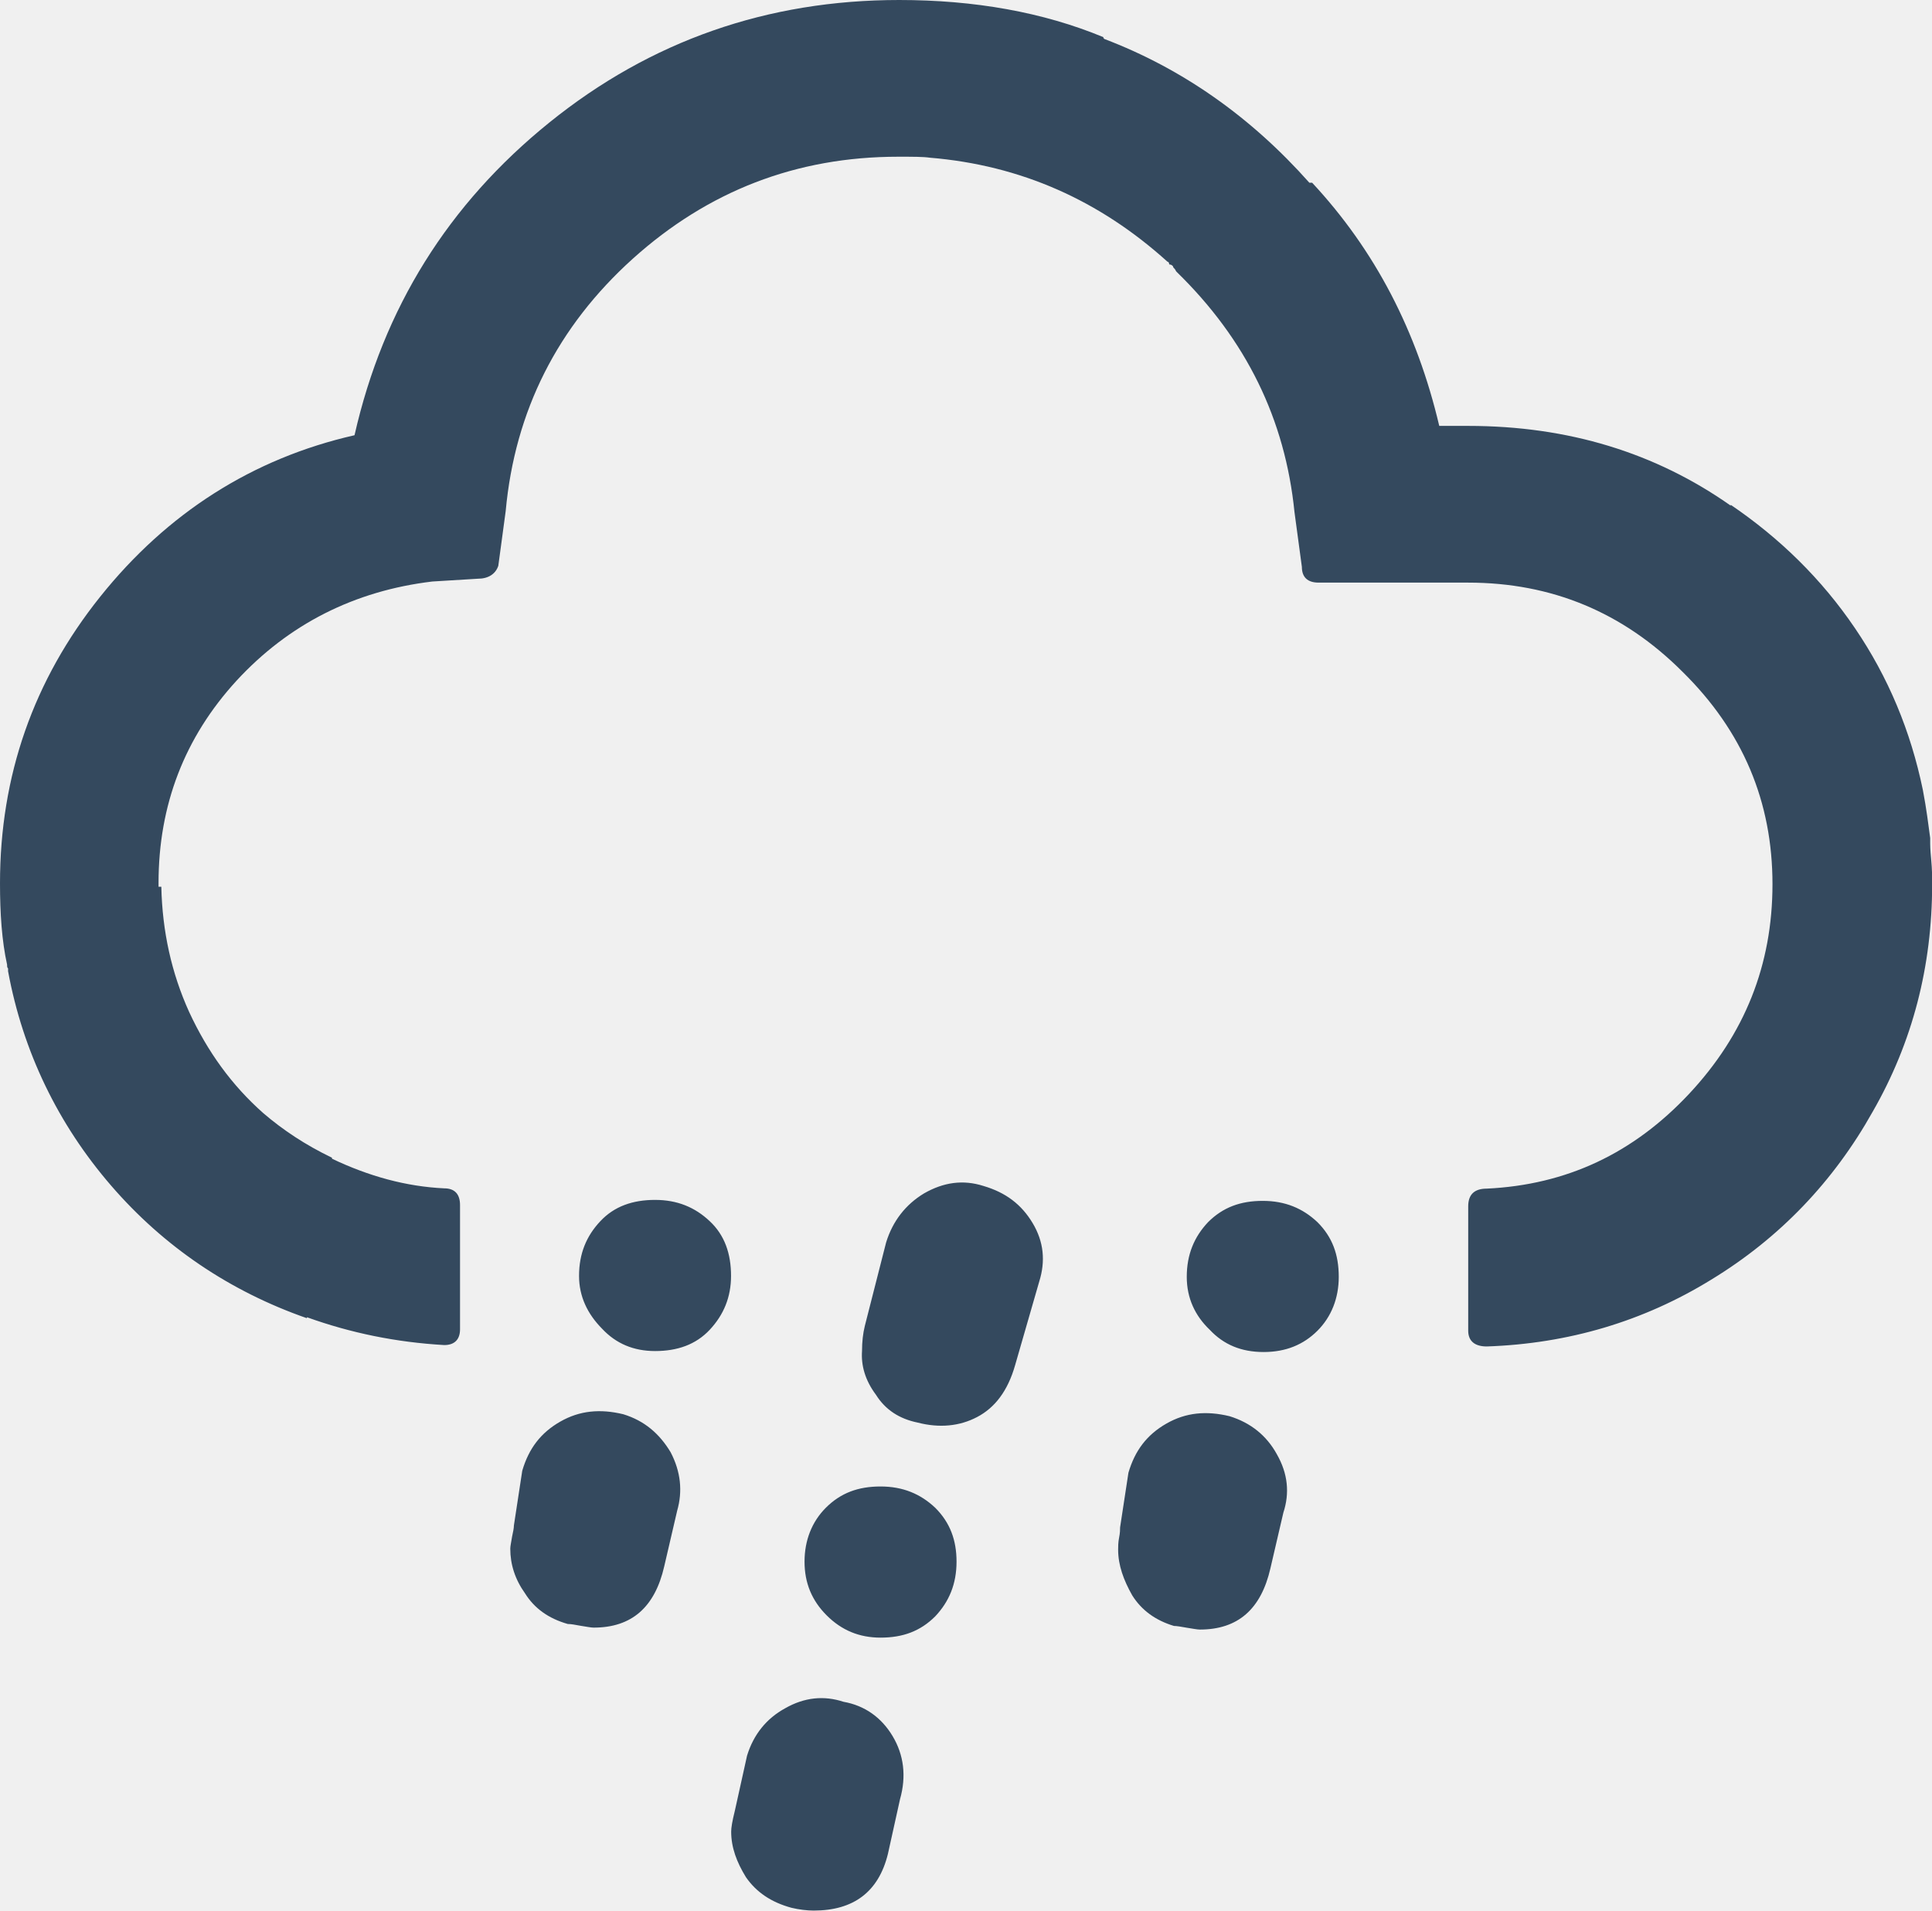
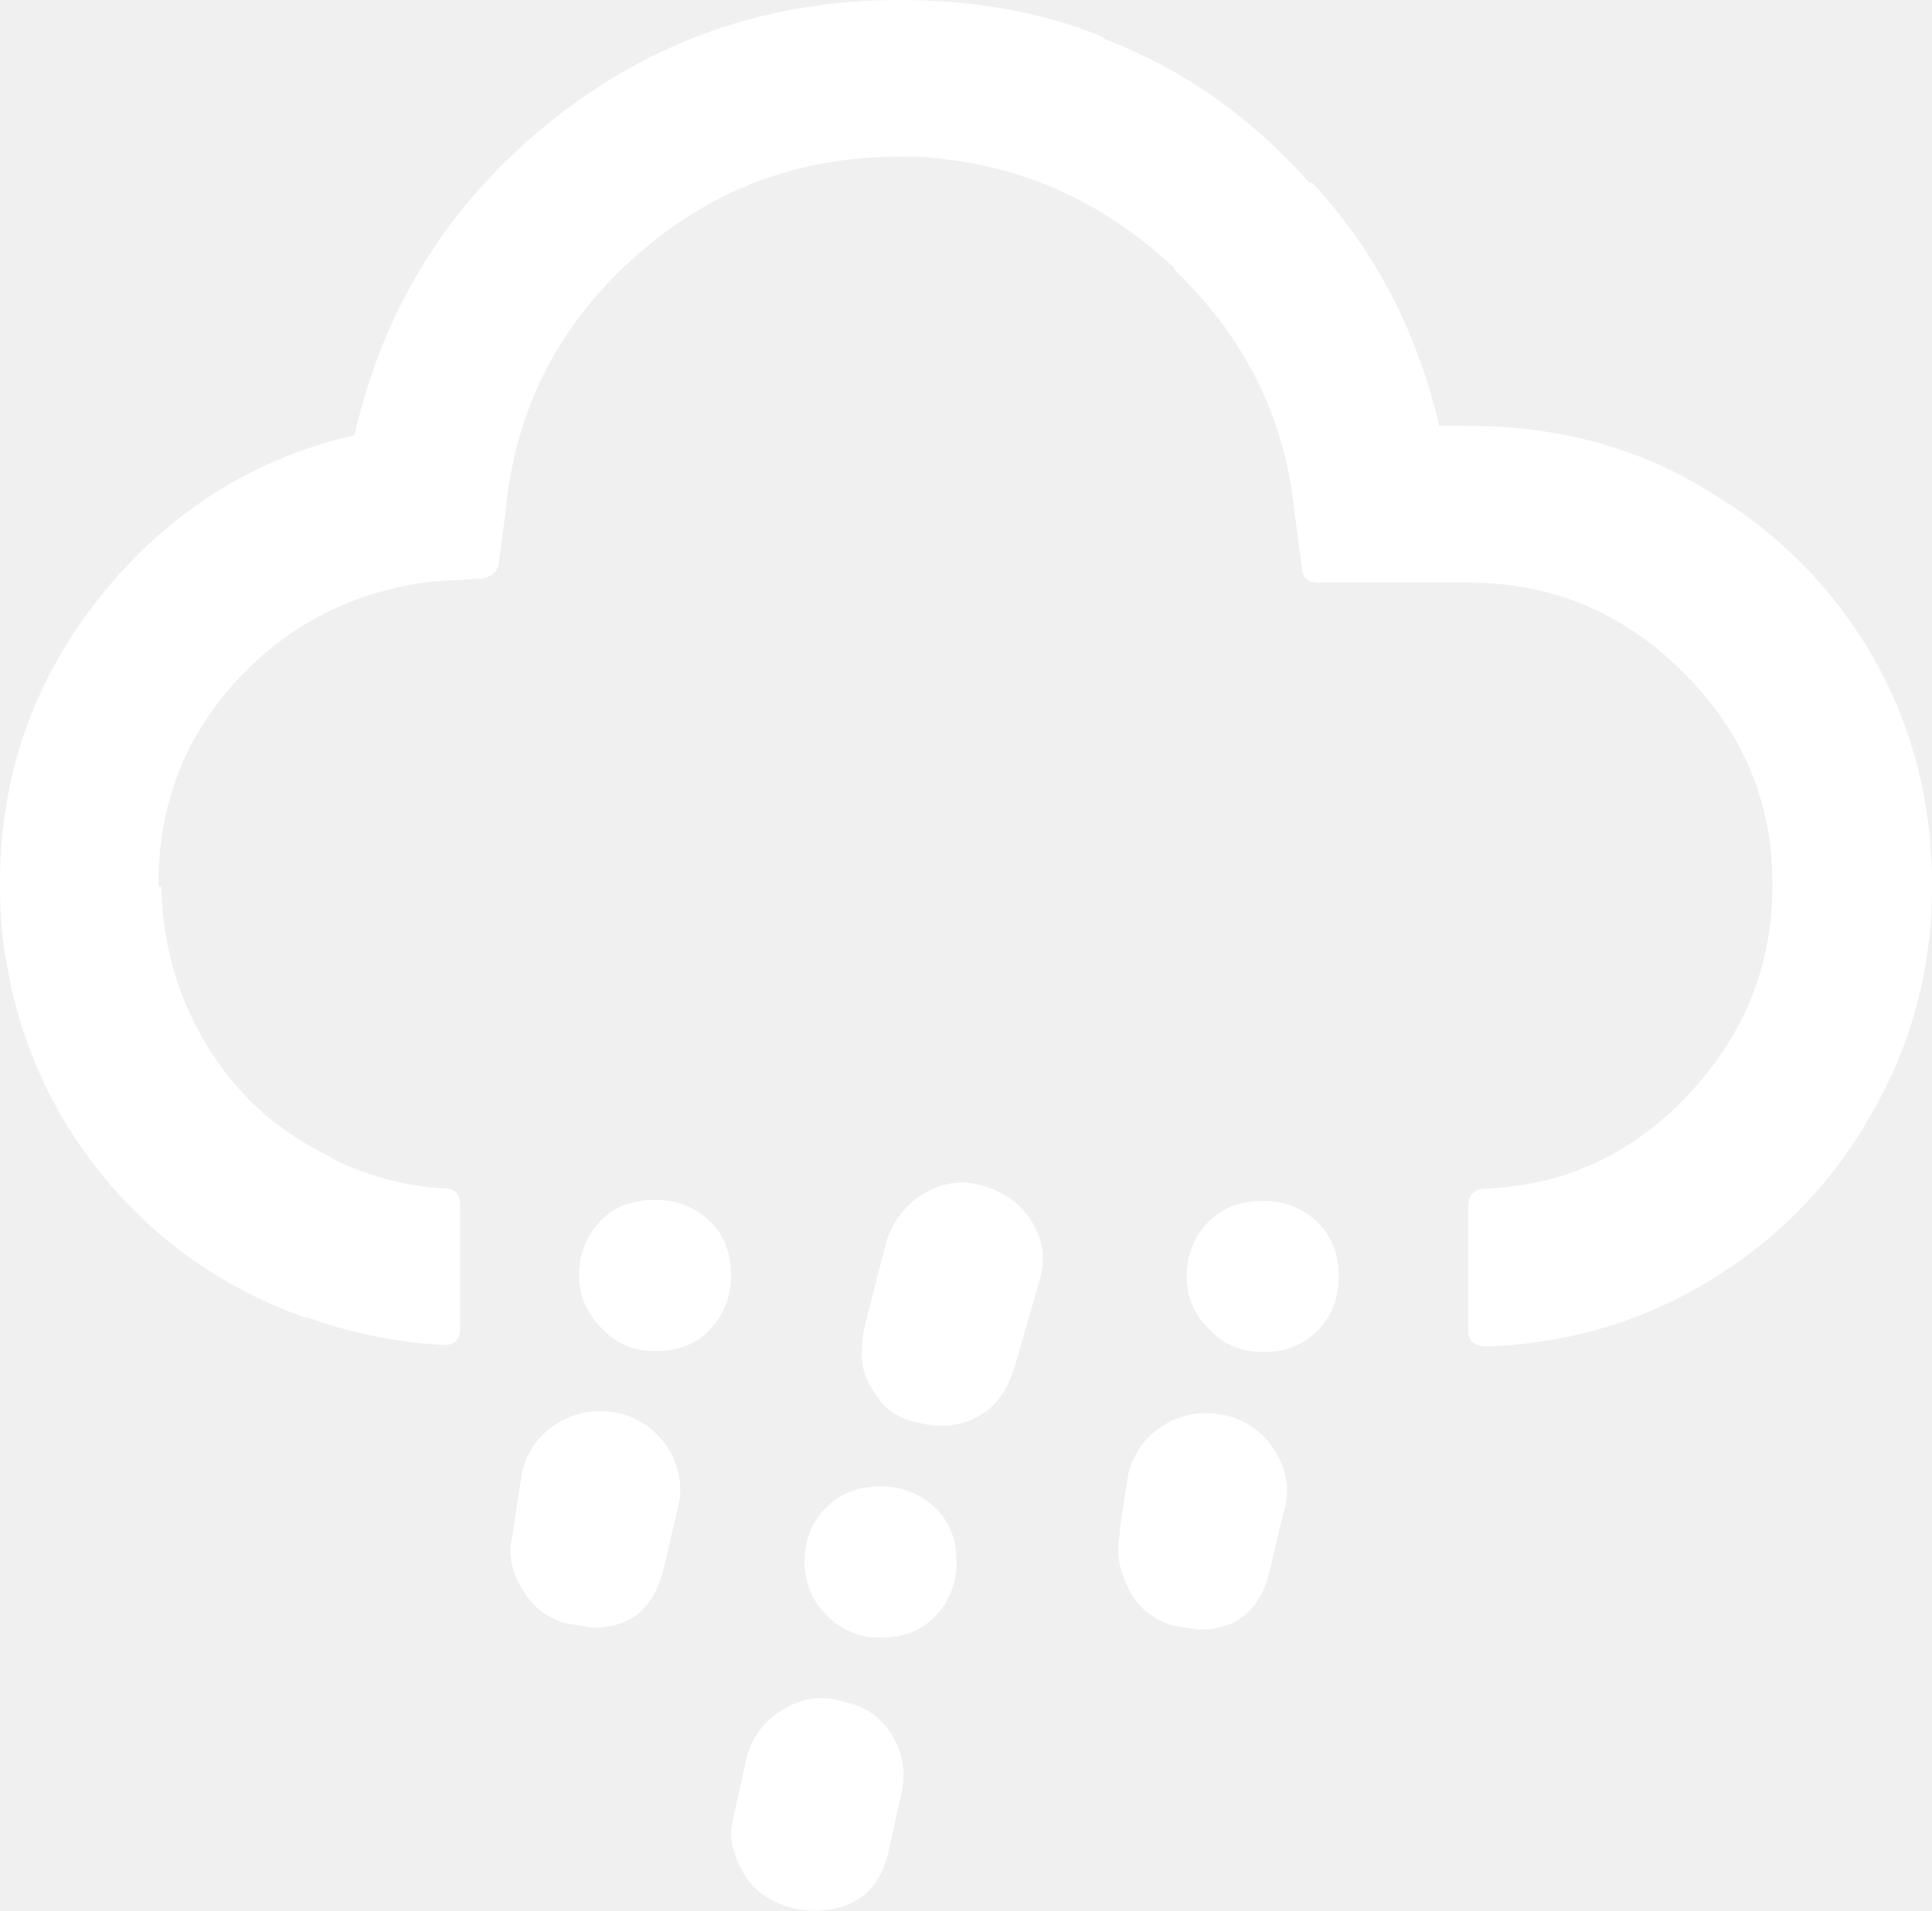
<svg xmlns="http://www.w3.org/2000/svg" version="1.1" id="Layer_1" x="0px" y="0px" viewBox="272.7 495.3 1388 1372.7" enable-background="new 272.7 495.3 1388 1372.7" xml:space="preserve">
-   <path fill="#34495E" d="M272.7,1130c0-77.3,24-146,72-206c48-60,109.3-99.3,182.7-116c20.7-91.3,67.3-166,140-224.7  s156.7-88,251.3-88c54,0,103.3,8.7,146.7,26.7c0,0.7,0,0.7,0.7,1.3c56,21.3,105.3,56,147.3,103.3h2c45.3,48.7,75.3,106.7,91.3,174.7  h20.7c72,0,134.7,19.3,188.7,57.3V858c35.3,24,65.3,53.3,89.3,88.7c24,35.3,40,74,48.7,116c2.7,14,4,25.3,5.3,34.7v4  c0,0.7,0,4,0.7,11.3c0.7,7.3,0.7,12.7,0.7,16v2c0,58.7-14,113.3-42.7,163.3c-28,50-66.7,90.7-116,120.7c-48.7,30-102.7,46-161.3,48  c-8.7,0-13.3-4-13.3-11.3V1362c0-8.7,4.7-12.7,13.3-12.7c57.3-2.7,105.3-25.3,145.3-68c40-42.7,60-92.7,60-150.7  c0-59.3-21.3-110-64.7-152.7c-42.7-42.7-94-64-154-64H1220c-8,0-12-4-12-11.3l-5.3-39.3c-6.7-66.7-34.7-124-84.7-172.7  c-0.7-0.7-0.7-1.3-1.3-2c-0.7-0.7-1.3-1.3-1.3-2c-0.7-0.7-1.3-1.3-2.7-1.3c0-1.3-0.7-2-1.3-2c-48.7-44-105.3-69.3-170.7-74.7  c-4.7-0.7-12-0.7-22.7-0.7c-73.3,0-136.7,24.7-190.7,73.3c-54,48.7-84.7,109.3-91.3,181.3l-5.3,39.3c-2,6-7.3,9.3-14.7,9.3l-32.7,2  c-56,6.7-103.3,30.7-140.7,71.3c-37.3,40.7-56,89.3-56,145.3v2.7h2c0.7,32,7.3,62,20,90c13.3,28.7,30.7,52.7,53.3,72.7  c14,12,30,22.7,49.3,32v0.7c26.7,12.7,53.3,20,80.7,21.3c7.3,0,11.3,4,11.3,12v89.3c0,7.3-4,11.3-11.3,11.3  c-34.7-2-67.3-8.7-98.7-20v0.7c-55.3-19.3-102.7-51.3-140.7-95.3s-63.3-96-74-154v-2c-0.7-0.7-0.7-1.3-0.7-2.7  C274,1171.3,272.7,1151.3,272.7,1130z M639.3,1608c0-2,0.7-4.7,1.3-8.7c0.7-3.3,1.3-6,1.3-8l6-39.3c4.7-16,13.3-27.3,27.3-35.3  c14-8,28.7-9.3,45.3-5.3c15.3,4.7,26,14,34,27.3c7.3,14,8.7,28,4.7,42l-9.3,40c-6.7,29.3-23.3,44-50.7,44c-2,0-5.3-0.7-9.3-1.3  c-4-0.7-6.7-1.3-9.3-1.3c-14-4-24-11.3-30.7-22C642.7,1630,639.3,1619.3,639.3,1608z M688.7,1412c0-16,5.3-28.7,15.3-39.3  c10-10.7,23.3-15.3,39.3-15.3c16,0,28.7,5.3,39.3,15.3c10.7,10,15.3,23.3,15.3,39.3c0,15.3-5.3,28-15.3,38.7  c-10,10.7-23.3,15.3-39.3,15.3c-15.3,0-28-5.3-38-16C694.7,1439.3,688.7,1426.7,688.7,1412z M798,1811.3c0-2.7,0.7-7.3,2.7-15.3  l8.7-39.3c4.7-15.3,14-26.7,27.3-34c14-8,28-9.3,42-4.7c15.3,2.7,27.3,11.3,35.3,24.7s10,28.7,5.3,45.3l-8.7,39.3  c-6.7,27.3-24.7,40.7-53.3,40.7c-4.7,0-10.7-0.7-16-2c-14.7-4-25.3-11.3-32.7-22C802,1833.3,798,1822.7,798,1811.3z M850.7,1617.3  c0-15.3,5.3-28.7,15.3-38.7c10.7-10.7,23.3-15.3,39.3-15.3c16,0,28.7,5.3,39.3,15.3c10.7,10.7,15.3,23.3,15.3,38.7  c0,16-5.3,28.7-15.3,39.3c-10.7,10.7-23.3,15.3-39.3,15.3c-15.3,0-28-5.3-38.7-16C856,1645.3,850.7,1632.7,850.7,1617.3z M892,1466  c0-6.7,0.7-12.7,2-18l15.3-60c4.7-15.3,14-27.3,27.3-35.3c14-8,28-10,42.7-5.3c16,4.7,27.3,13.3,35.3,26.7s9.3,27.3,4.7,42l-17.3,60  c-5.3,18.7-14.7,30.7-27.3,37.3c-12.7,6.7-27.3,8-42.7,4c-13.3-2.7-23.3-9.3-30-20C894,1486.7,891.3,1476,892,1466z M1076,1608.7  c0-2,0-5.3,0.7-8.7c0.7-3.3,0.7-6,0.7-7.3l6-39.3c4.7-16,13.3-27.3,27.3-35.3c14-8,28.7-9.3,45.3-5.3c15.3,4.7,26.7,14,34,27.3  c8,14,9.3,28,4.7,42l-9.3,40c-6.7,29.3-23.3,44-50.7,44c-2,0-5.3-0.7-9.3-1.3c-4-0.7-7.3-1.3-9.3-1.3c-13.3-4-23.3-11.3-30-22  C1080,1630.7,1076,1620,1076,1608.7z M1125.3,1412.7c0-16,5.3-28.7,15.3-39.3c10.7-10.7,23.3-15.3,39.3-15.3  c16,0,28.7,5.3,39.3,15.3c10.7,10.7,15.3,23.3,15.3,39.3c0,15.3-5.3,28.7-15.3,38.7s-22.7,15.3-38.7,15.3c-16,0-28.7-5.3-38.7-16  C1131.3,1440.7,1125.3,1428,1125.3,1412.7z" />
+   <path fill="#FFFFFF" d="M272.7,1130c0-77.3,24-146,72-206c48-60,109.3-99.3,182.7-116c20.7-91.3,67.3-166,140-224.7  s156.7-88,251.3-88c54,0,103.3,8.7,146.7,26.7c0,0.7,0,0.7,0.7,1.3c56,21.3,105.3,56,147.3,103.3h2c45.3,48.7,75.3,106.7,91.3,174.7  h20.7c72,0,134.7,19.3,188.7,57.3V858c35.3,24,65.3,53.3,89.3,88.7c24,35.3,40,74,48.7,116c2.7,14,4,25.3,5.3,34.7v4  c0,0.7,0,4,0.7,11.3c0.7,7.3,0.7,12.7,0.7,16v2c0,58.7-14,113.3-42.7,163.3c-28,50-66.7,90.7-116,120.7c-48.7,30-102.7,46-161.3,48  c-8.7,0-13.3-4-13.3-11.3V1362c0-8.7,4.7-12.7,13.3-12.7c57.3-2.7,105.3-25.3,145.3-68c40-42.7,60-92.7,60-150.7  c0-59.3-21.3-110-64.7-152.7c-42.7-42.7-94-64-154-64H1220c-8,0-12-4-12-11.3l-5.3-39.3c-6.7-66.7-34.7-124-84.7-172.7  c-0.7-0.7-0.7-1.3-1.3-2c-0.7-0.7-1.3-1.3-1.3-2c-0.7-0.7-1.3-1.3-2.7-1.3c0-1.3-0.7-2-1.3-2c-48.7-44-105.3-69.3-170.7-74.7  c-4.7-0.7-12-0.7-22.7-0.7c-73.3,0-136.7,24.7-190.7,73.3c-54,48.7-84.7,109.3-91.3,181.3l-5.3,39.3c-2,6-7.3,9.3-14.7,9.3l-32.7,2  c-56,6.7-103.3,30.7-140.7,71.3c-37.3,40.7-56,89.3-56,145.3v2.7h2c0.7,32,7.3,62,20,90c13.3,28.7,30.7,52.7,53.3,72.7  c14,12,30,22.7,49.3,32v0.7c26.7,12.7,53.3,20,80.7,21.3c7.3,0,11.3,4,11.3,12v89.3c0,7.3-4,11.3-11.3,11.3  c-34.7-2-67.3-8.7-98.7-20v0.7c-55.3-19.3-102.7-51.3-140.7-95.3s-63.3-96-74-154v-2c-0.7-0.7-0.7-1.3-0.7-2.7  C274,1171.3,272.7,1151.3,272.7,1130z M639.3,1608c0-2,0.7-4.7,1.3-8.7c0.7-3.3,1.3-6,1.3-8l6-39.3c4.7-16,13.3-27.3,27.3-35.3  c14-8,28.7-9.3,45.3-5.3c15.3,4.7,26,14,34,27.3c7.3,14,8.7,28,4.7,42l-9.3,40c-6.7,29.3-23.3,44-50.7,44c-2,0-5.3-0.7-9.3-1.3  c-4-0.7-6.7-1.3-9.3-1.3c-14-4-24-11.3-30.7-22C642.7,1630,639.3,1619.3,639.3,1608z M688.7,1412c0-16,5.3-28.7,15.3-39.3  c10-10.7,23.3-15.3,39.3-15.3c16,0,28.7,5.3,39.3,15.3c10.7,10,15.3,23.3,15.3,39.3c0,15.3-5.3,28-15.3,38.7  c-10,10.7-23.3,15.3-39.3,15.3c-15.3,0-28-5.3-38-16C694.7,1439.3,688.7,1426.7,688.7,1412z M798,1811.3c0-2.7,0.7-7.3,2.7-15.3  l8.7-39.3c4.7-15.3,14-26.7,27.3-34c14-8,28-9.3,42-4.7c15.3,2.7,27.3,11.3,35.3,24.7s10,28.7,5.3,45.3l-8.7,39.3  c-6.7,27.3-24.7,40.7-53.3,40.7c-4.7,0-10.7-0.7-16-2c-14.7-4-25.3-11.3-32.7-22C802,1833.3,798,1822.7,798,1811.3z M850.7,1617.3  c0-15.3,5.3-28.7,15.3-38.7c10.7-10.7,23.3-15.3,39.3-15.3c16,0,28.7,5.3,39.3,15.3c10.7,10.7,15.3,23.3,15.3,38.7  c0,16-5.3,28.7-15.3,39.3c-10.7,10.7-23.3,15.3-39.3,15.3c-15.3,0-28-5.3-38.7-16C856,1645.3,850.7,1632.7,850.7,1617.3z M892,1466  c0-6.7,0.7-12.7,2-18l15.3-60c4.7-15.3,14-27.3,27.3-35.3c14-8,28-10,42.7-5.3c16,4.7,27.3,13.3,35.3,26.7s9.3,27.3,4.7,42l-17.3,60  c-5.3,18.7-14.7,30.7-27.3,37.3c-12.7,6.7-27.3,8-42.7,4c-13.3-2.7-23.3-9.3-30-20C894,1486.7,891.3,1476,892,1466z M1076,1608.7  c0-2,0-5.3,0.7-8.7c0.7-3.3,0.7-6,0.7-7.3l6-39.3c4.7-16,13.3-27.3,27.3-35.3c14-8,28.7-9.3,45.3-5.3c15.3,4.7,26.7,14,34,27.3  c8,14,9.3,28,4.7,42l-9.3,40c-6.7,29.3-23.3,44-50.7,44c-2,0-5.3-0.7-9.3-1.3c-4-0.7-7.3-1.3-9.3-1.3c-13.3-4-23.3-11.3-30-22  C1080,1630.7,1076,1620,1076,1608.7z M1125.3,1412.7c0-16,5.3-28.7,15.3-39.3c10.7-10.7,23.3-15.3,39.3-15.3  c16,0,28.7,5.3,39.3,15.3c10.7,10.7,15.3,23.3,15.3,39.3c0,15.3-5.3,28.7-15.3,38.7s-22.7,15.3-38.7,15.3c-16,0-28.7-5.3-38.7-16  C1131.3,1440.7,1125.3,1428,1125.3,1412.7z" />
</svg>
